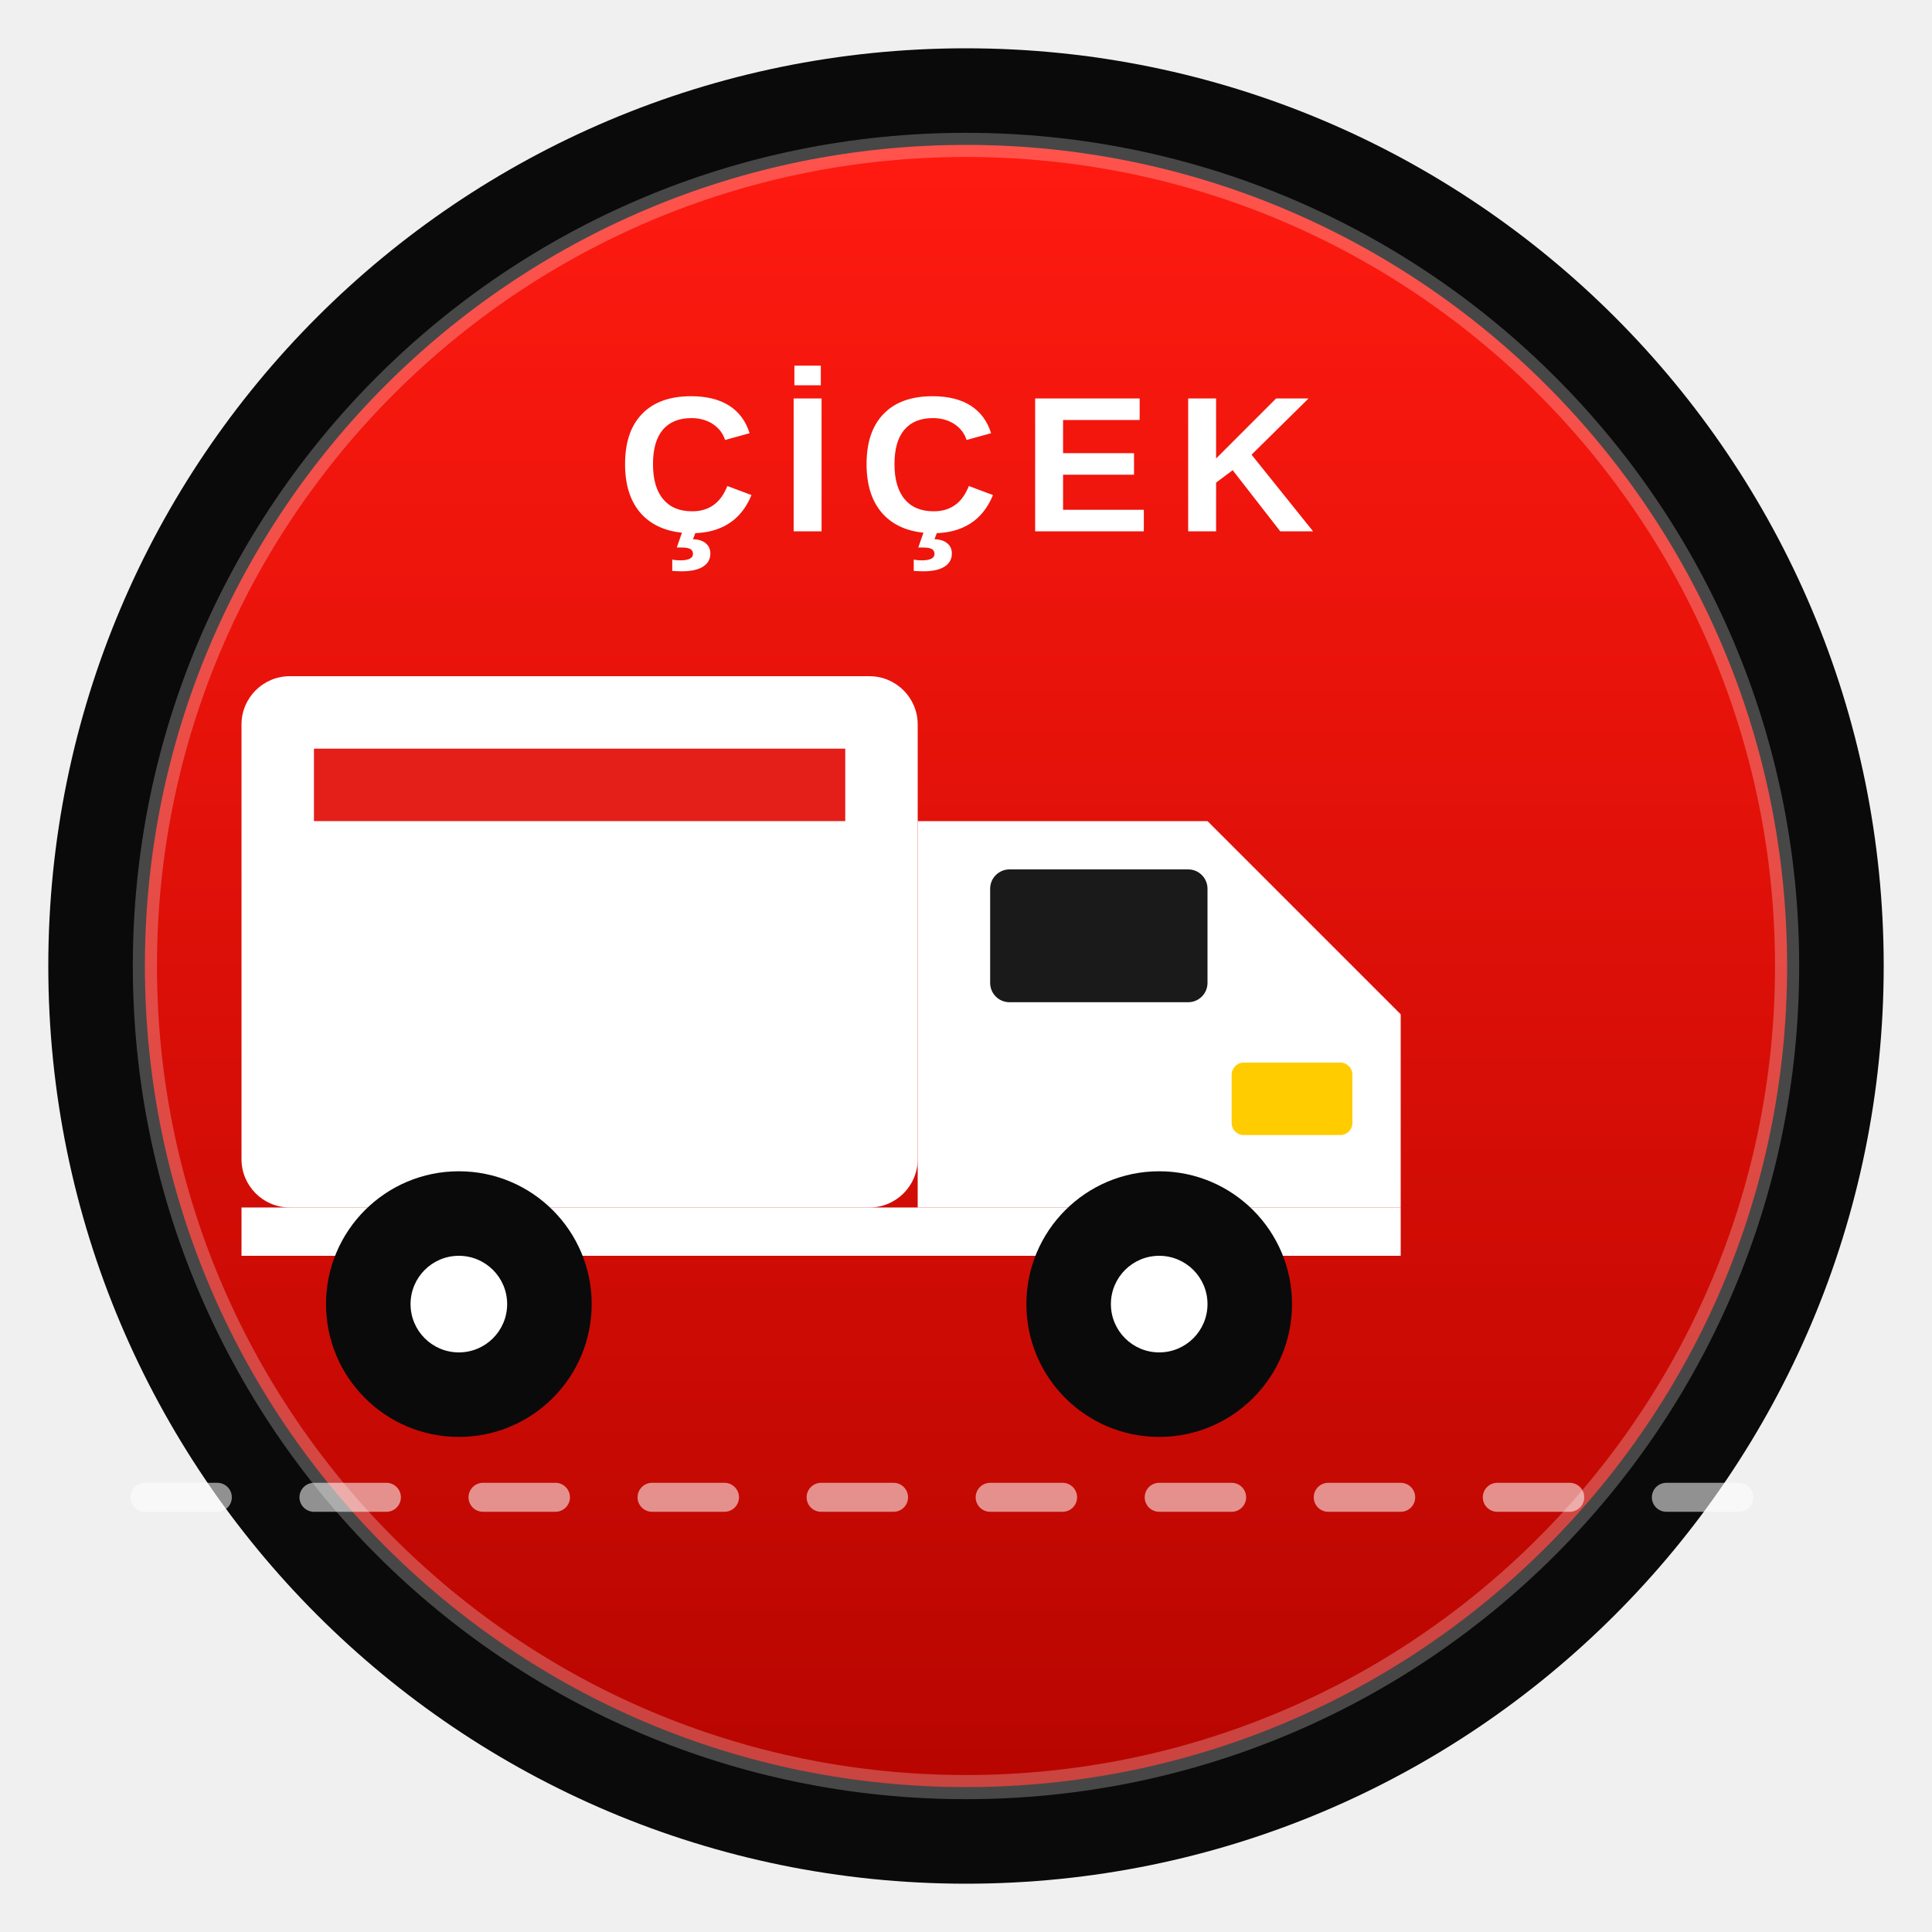
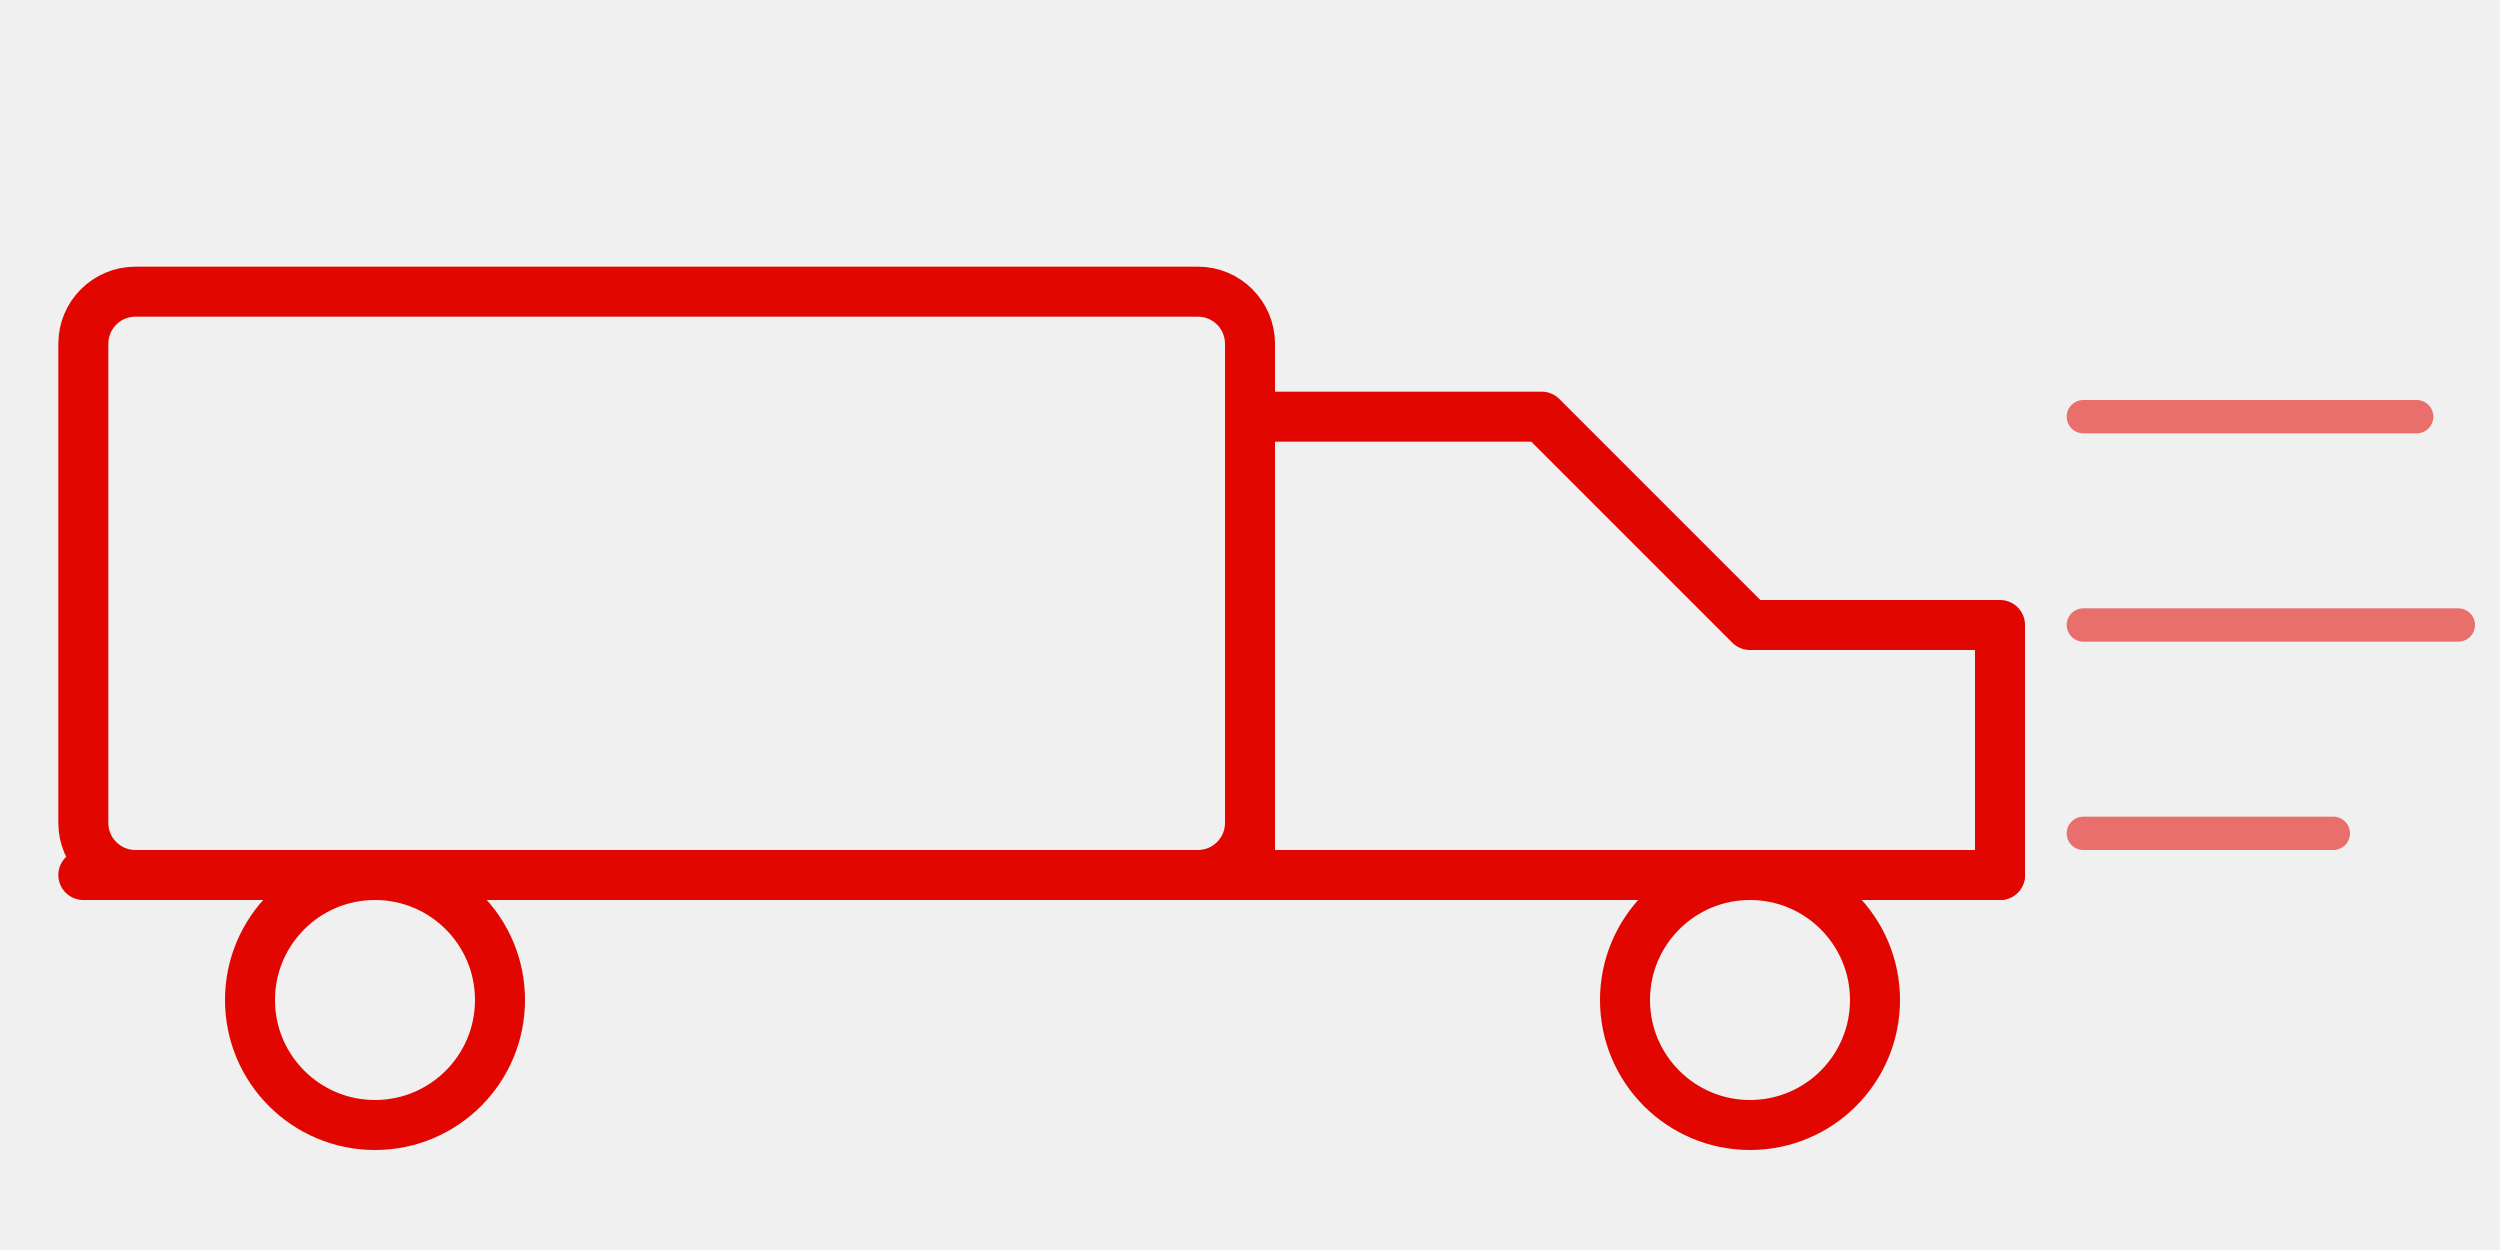
- <svg xmlns="http://www.w3.org/2000/svg" viewBox="0 0 80 80" role="img" aria-label="Çiçek Lojistik">
-   <defs>
-     <linearGradient id="bg" x1="0" y1="0" x2="0" y2="1">
-       <stop offset="0" stop-color="#ff1a10" />
-       <stop offset="1" stop-color="#b80500" />
-     </linearGradient>
-   </defs>
-   <circle cx="40" cy="40" r="38" fill="#0a0a0a" />
-   <circle cx="40" cy="40" r="34" fill="url(#bg)" />
-   <circle cx="40" cy="40" r="34" fill="none" stroke="#ffffff" stroke-width="1" opacity="0.25" />
-   <g>
-     <rect x="10" y="28" width="28" height="22" rx="2" fill="#ffffff" />
-     <rect x="13" y="31" width="22" height="3" fill="#e10600" opacity="0.9" />
-     <path d="M38 34 H50 L58 42 V50 H38 Z" fill="#ffffff" />
-     <rect x="41" y="36" width="9" height="5.5" rx="0.8" fill="#1a1a1a" />
-     <rect x="51" y="44" width="5" height="3" rx="0.5" fill="#ffcc00" />
-     <rect x="10" y="50" width="48" height="2" fill="#ffffff" />
-     <circle cx="19" cy="54" r="5.5" fill="#0a0a0a" />
-     <circle cx="19" cy="54" r="2" fill="#ffffff" />
-     <circle cx="48" cy="54" r="5.5" fill="#0a0a0a" />
-     <circle cx="48" cy="54" r="2" fill="#ffffff" />
+ <svg xmlns="http://www.w3.org/2000/svg" viewBox="0 0 120 60" fill="none" stroke="#e10600" stroke-width="2.4" stroke-linecap="round" stroke-linejoin="round" role="img" aria-label="Çiçek Lojistik">
+   <rect x="4" y="14" width="56" height="28" rx="2.5" />
+   <path d="M60 42 V20 H74 L84 30 H96 V42" />
+   <line x1="4" y1="42" x2="96" y2="42" />
+   <circle cx="18" cy="48" r="6" />
+   <circle cx="84" cy="48" r="6" />
+   <g stroke-width="1.6" opacity="0.55">
+     <line x1="100" y1="20" x2="116" y2="20" />
+     <line x1="100" y1="30" x2="118" y2="30" />
+     <line x1="100" y1="40" x2="112" y2="40" />
  </g>
-   <path d="M6 62 H74" stroke="#ffffff" stroke-width="1.2" stroke-linecap="round" stroke-dasharray="3 4" opacity="0.55" />
-   <text x="40" y="22" text-anchor="middle" font-family="Segoe UI, Arial, sans-serif" font-size="8" font-weight="900" fill="#ffffff" letter-spacing="1">ÇİÇEK</text>
</svg>
